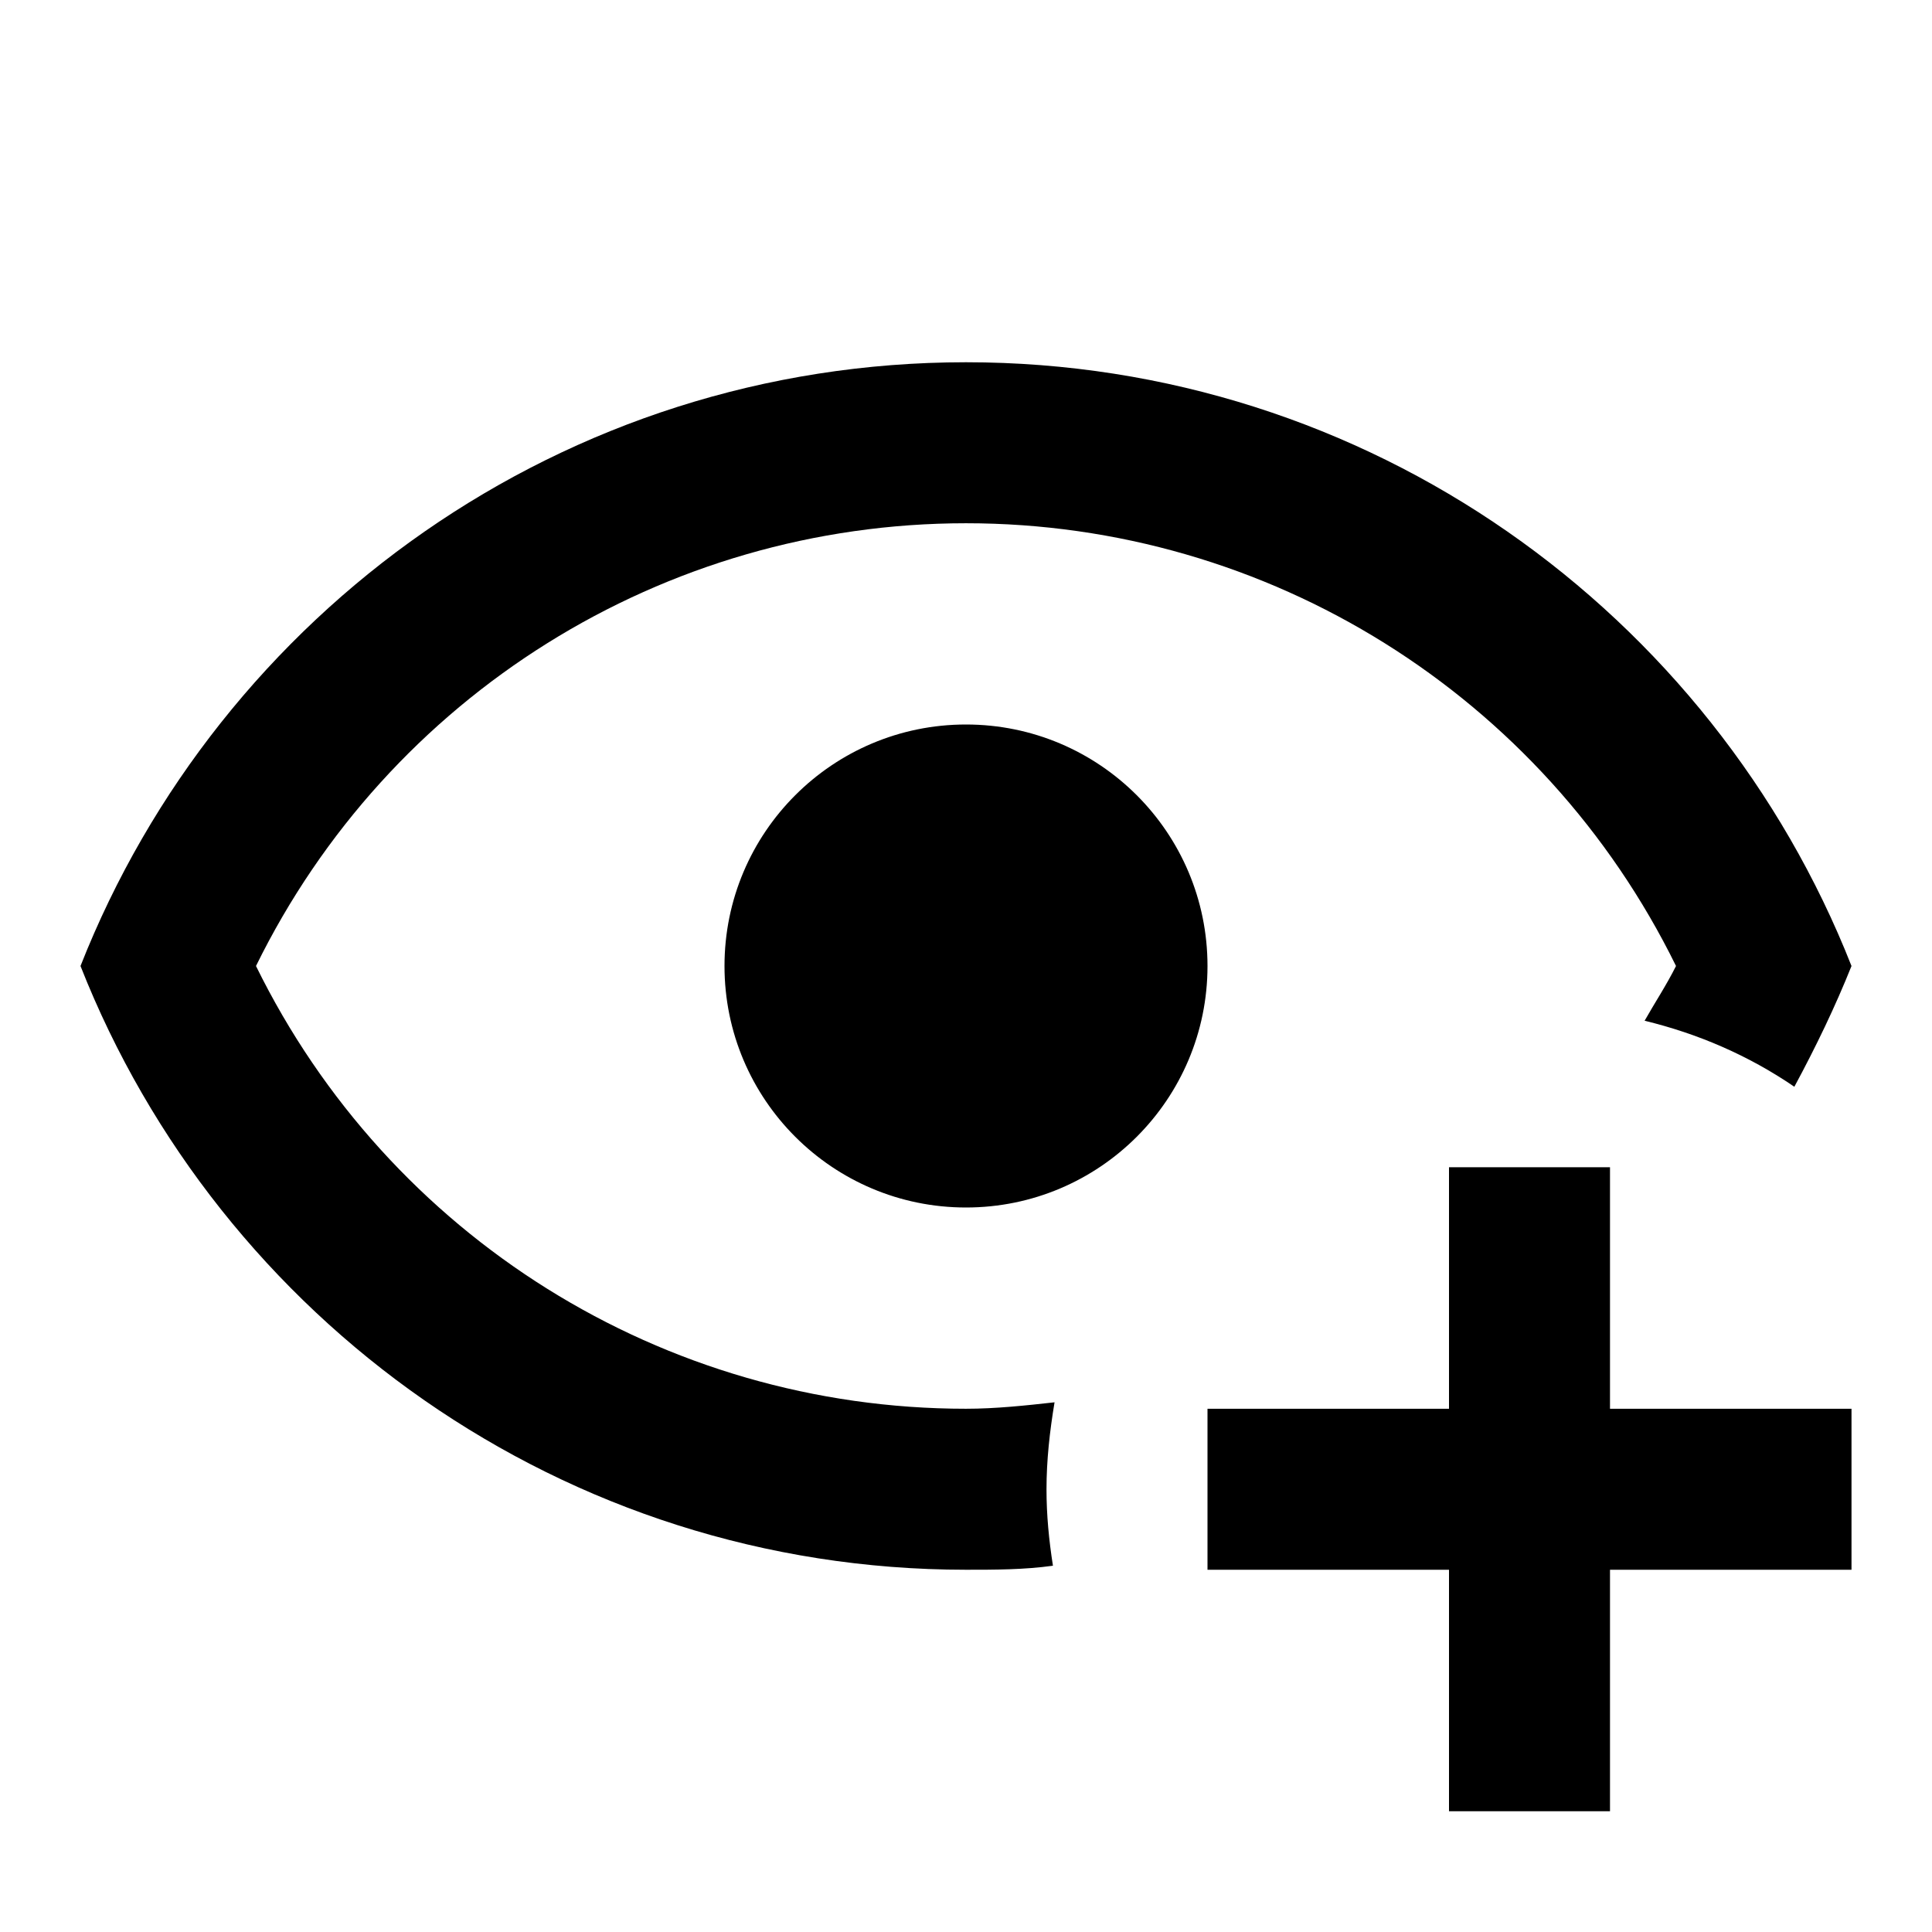
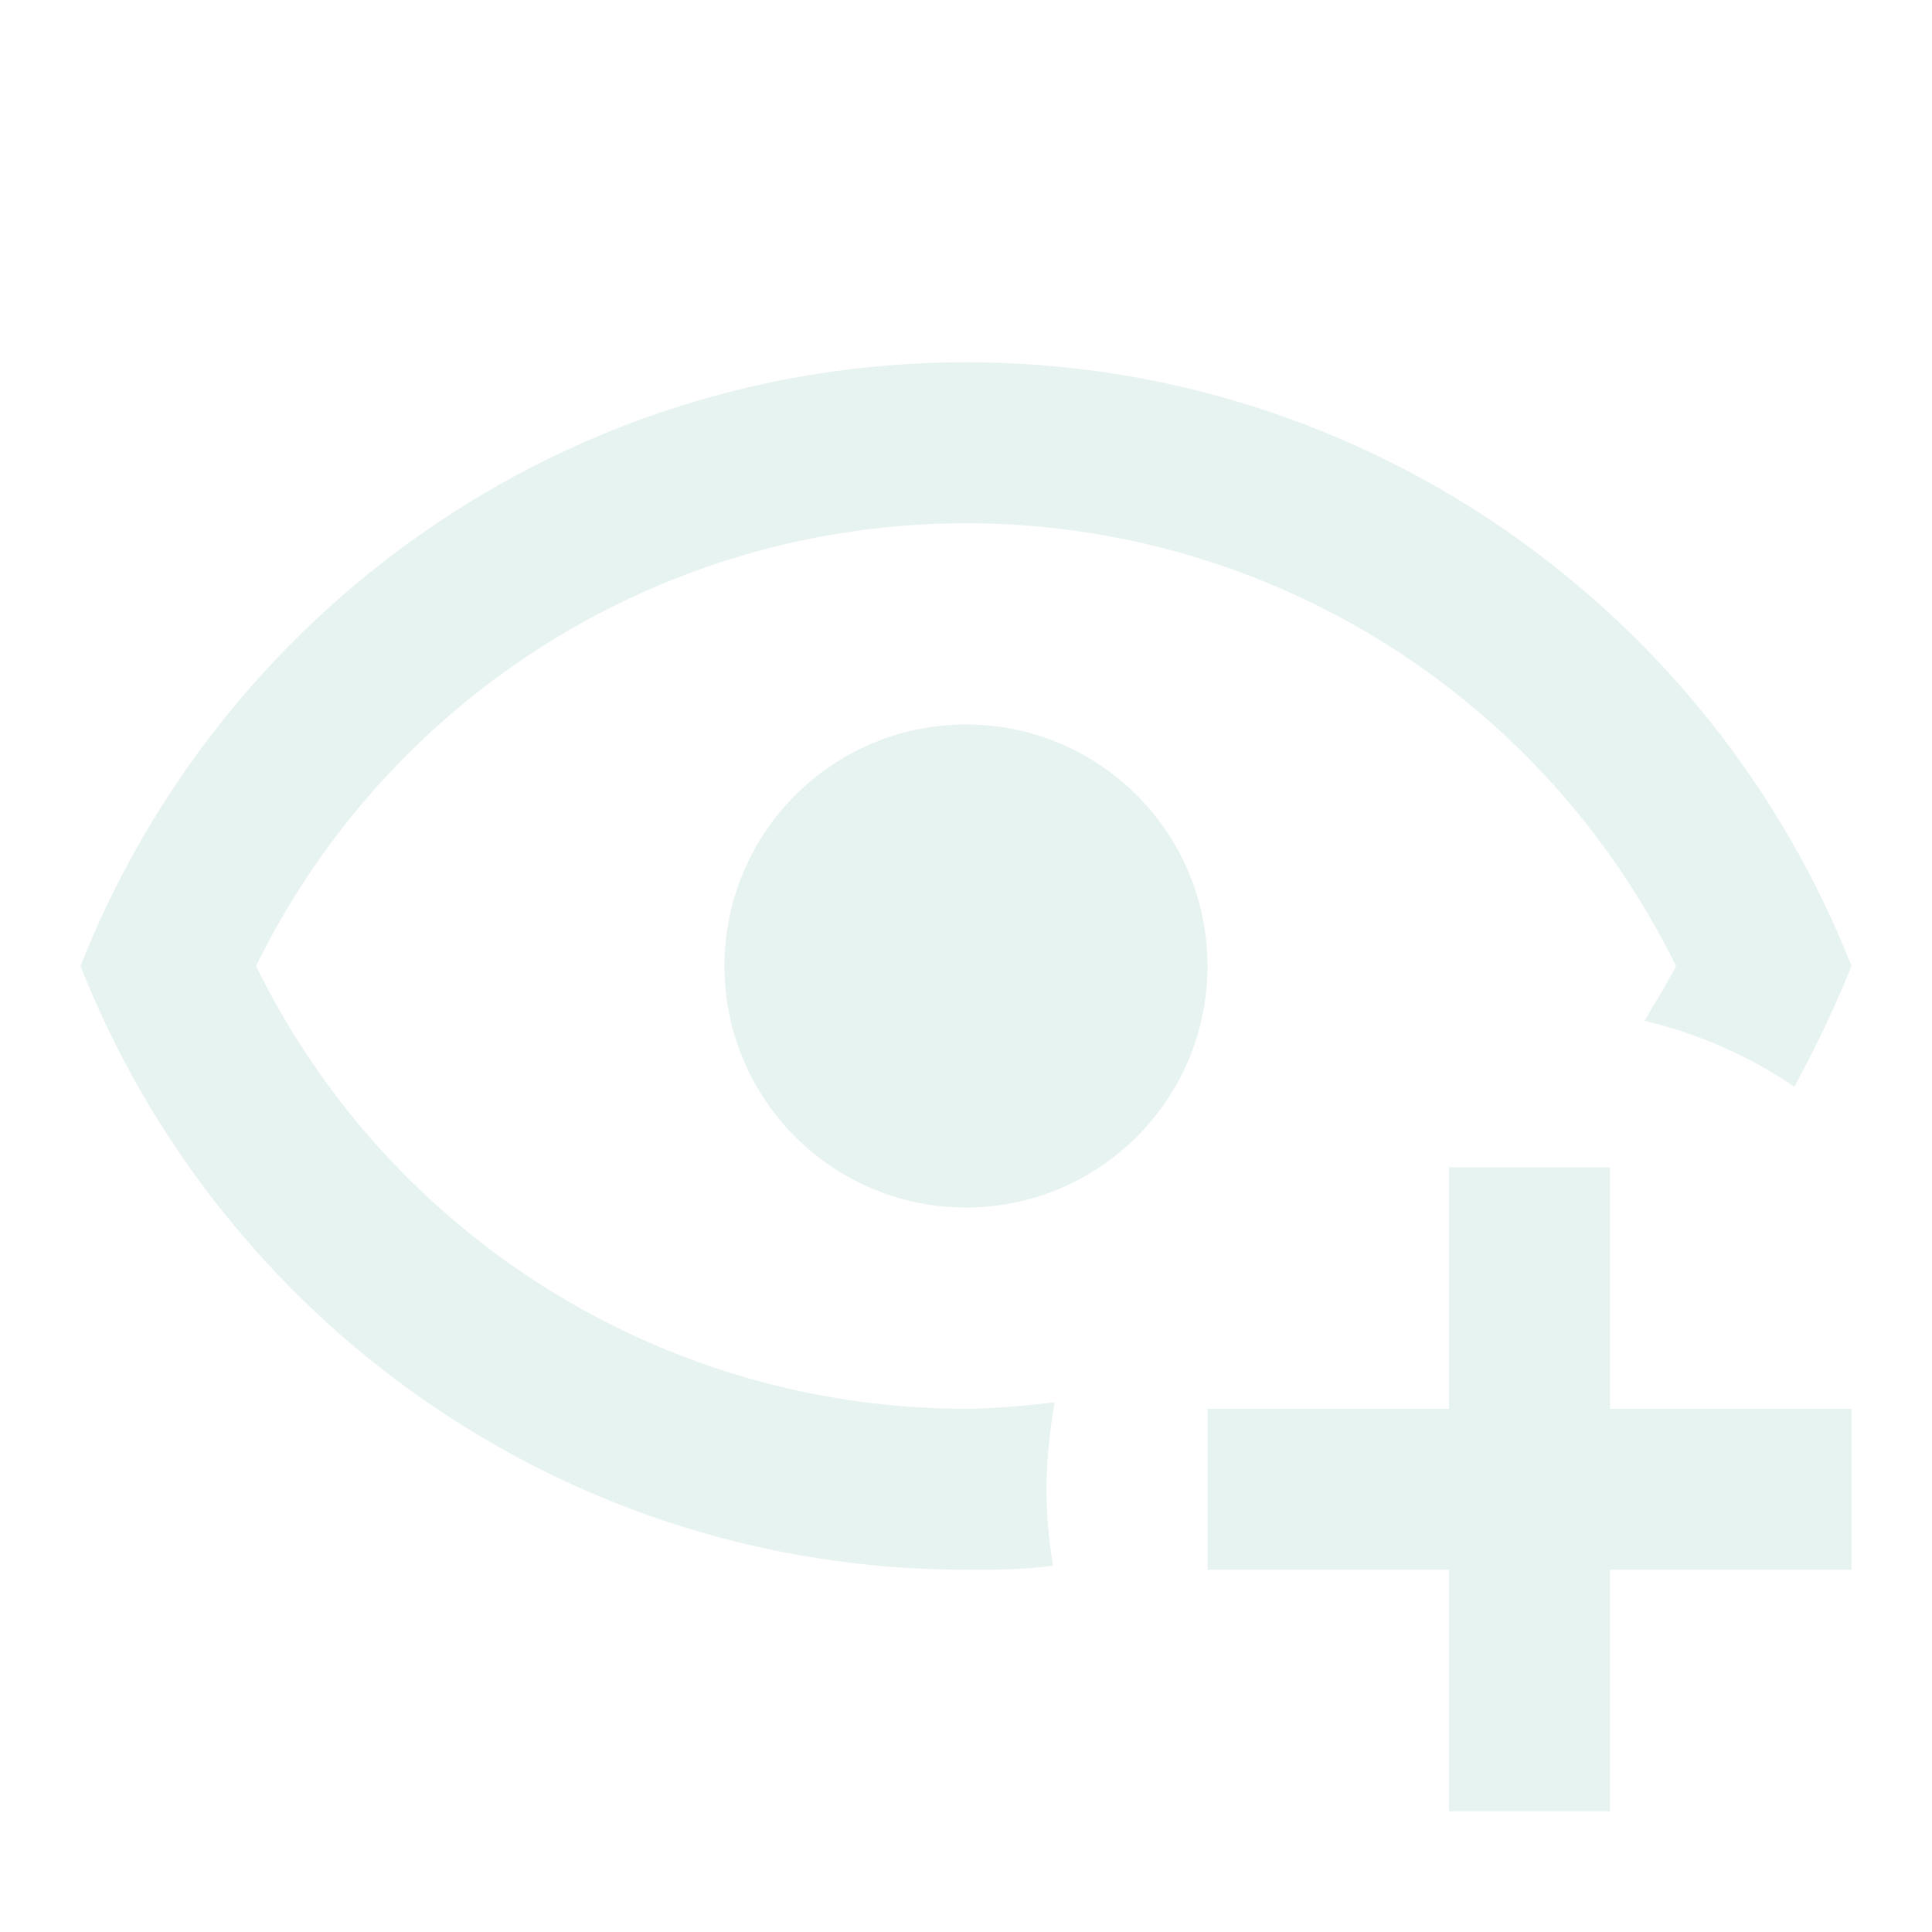
<svg xmlns="http://www.w3.org/2000/svg" viewBox="0 0 24 24">
-   <path d="M12,4.5C7,4.5 2.73,7.61 1,12C2.73,16.39 7,19.5 12,19.5C12.36,19.5 12.72,19.5 13.08,19.45C13.03,19.13 13,18.82 13,18.5C13,18.14 13.04,17.78 13.1,17.42C12.74,17.46 12.37,17.5 12,17.5C8.24,17.5 4.83,15.36 3.18,12C4.83,8.64 8.24,6.5 12,6.5C15.76,6.5 19.17,8.64 20.82,12C20.7,12.24 20.56,12.45 20.43,12.68C21.09,12.84 21.72,13.11 22.29,13.5C22.56,13 22.8,12.5 23,12C21.27,7.61 17,4.5 12,4.5M12,9A3,3 0 0,0 9,12A3,3 0 0,0 12,15A3,3 0 0,0 15,12A3,3 0 0,0 12,9M18,14.5V17.5H15V19.5H18V22.5H20V19.5H23V17.5H20V14.5H18Z" />
+   <path fill="#E7F3F1" d="M12,4.5C7,4.5 2.73,7.61 1,12C2.73,16.39 7,19.5 12,19.5C12.36,19.5 12.72,19.5 13.08,19.45C13.03,19.13 13,18.82 13,18.5C13,18.14 13.04,17.78 13.1,17.42C12.74,17.46 12.37,17.5 12,17.5C8.24,17.5 4.83,15.36 3.18,12C4.83,8.64 8.24,6.5 12,6.5C15.76,6.5 19.17,8.64 20.82,12C20.7,12.24 20.56,12.45 20.43,12.68C21.09,12.84 21.72,13.11 22.29,13.5C22.56,13 22.8,12.5 23,12C21.27,7.61 17,4.5 12,4.5M12,9A3,3 0 0,0 9,12A3,3 0 0,0 12,15A3,3 0 0,0 15,12A3,3 0 0,0 12,9M18,14.5V17.5H15V19.5H18V22.5H20V19.5H23V17.5H20V14.5H18Z" />
</svg>
